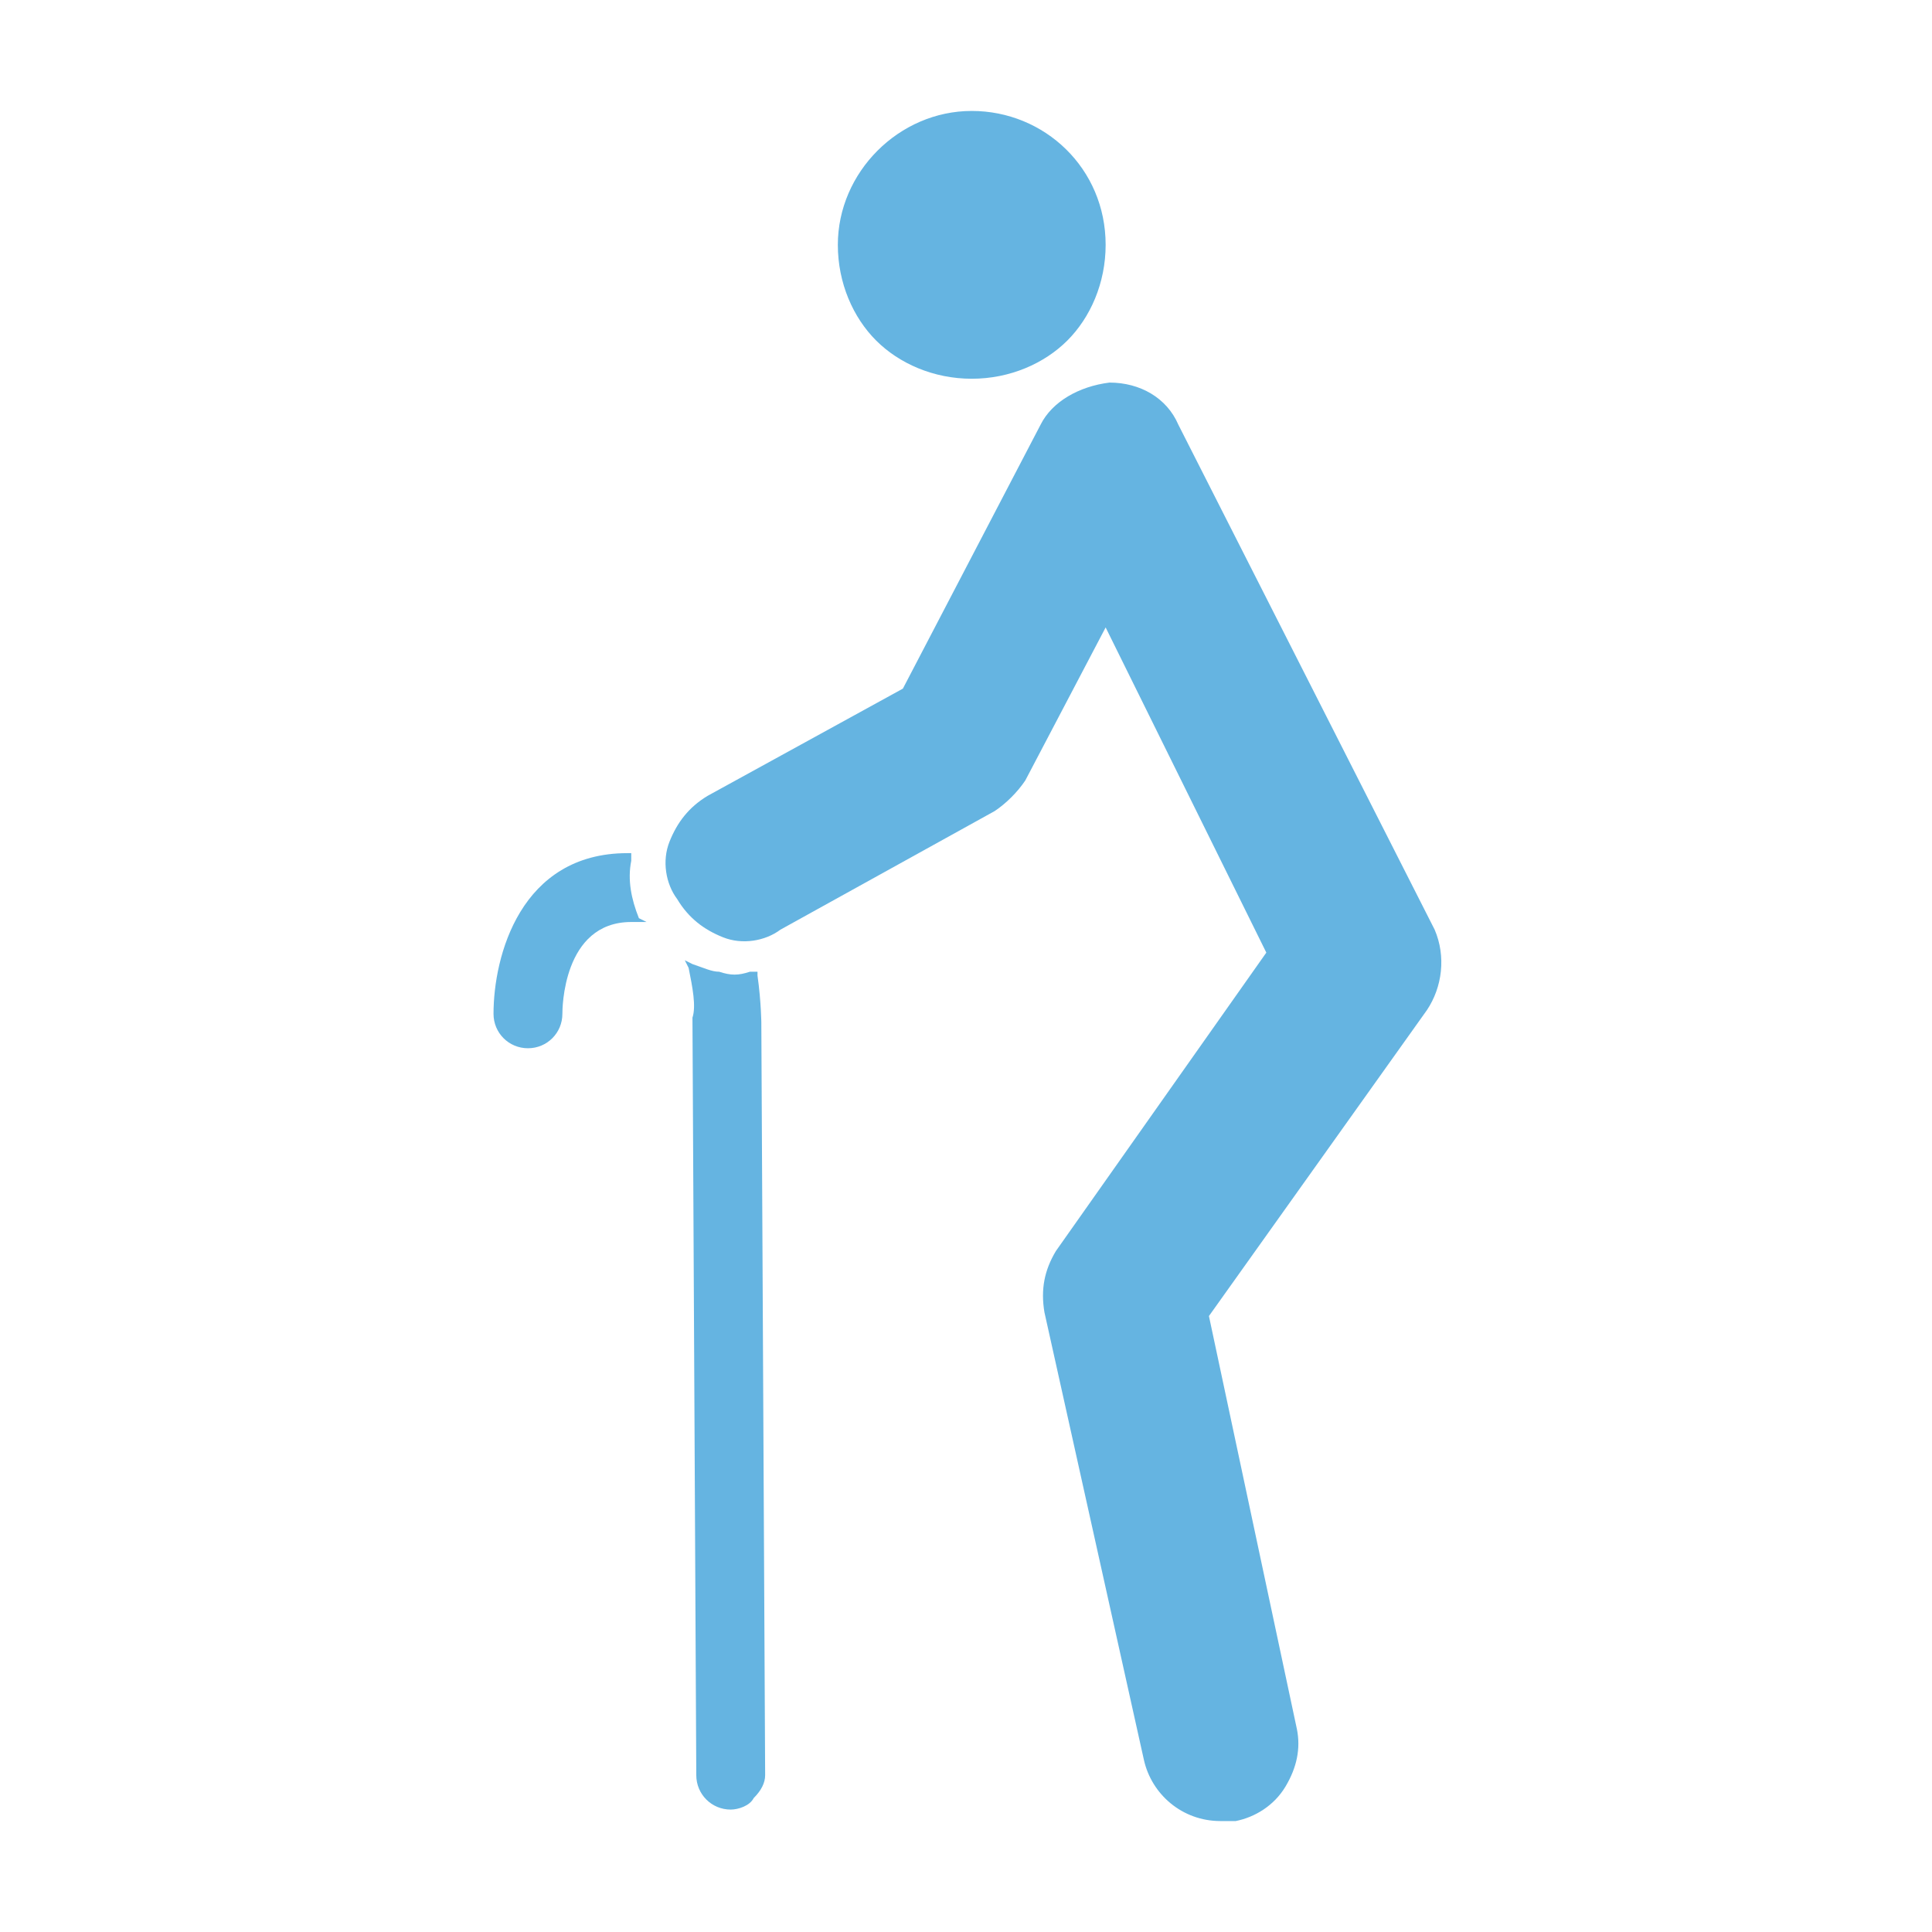
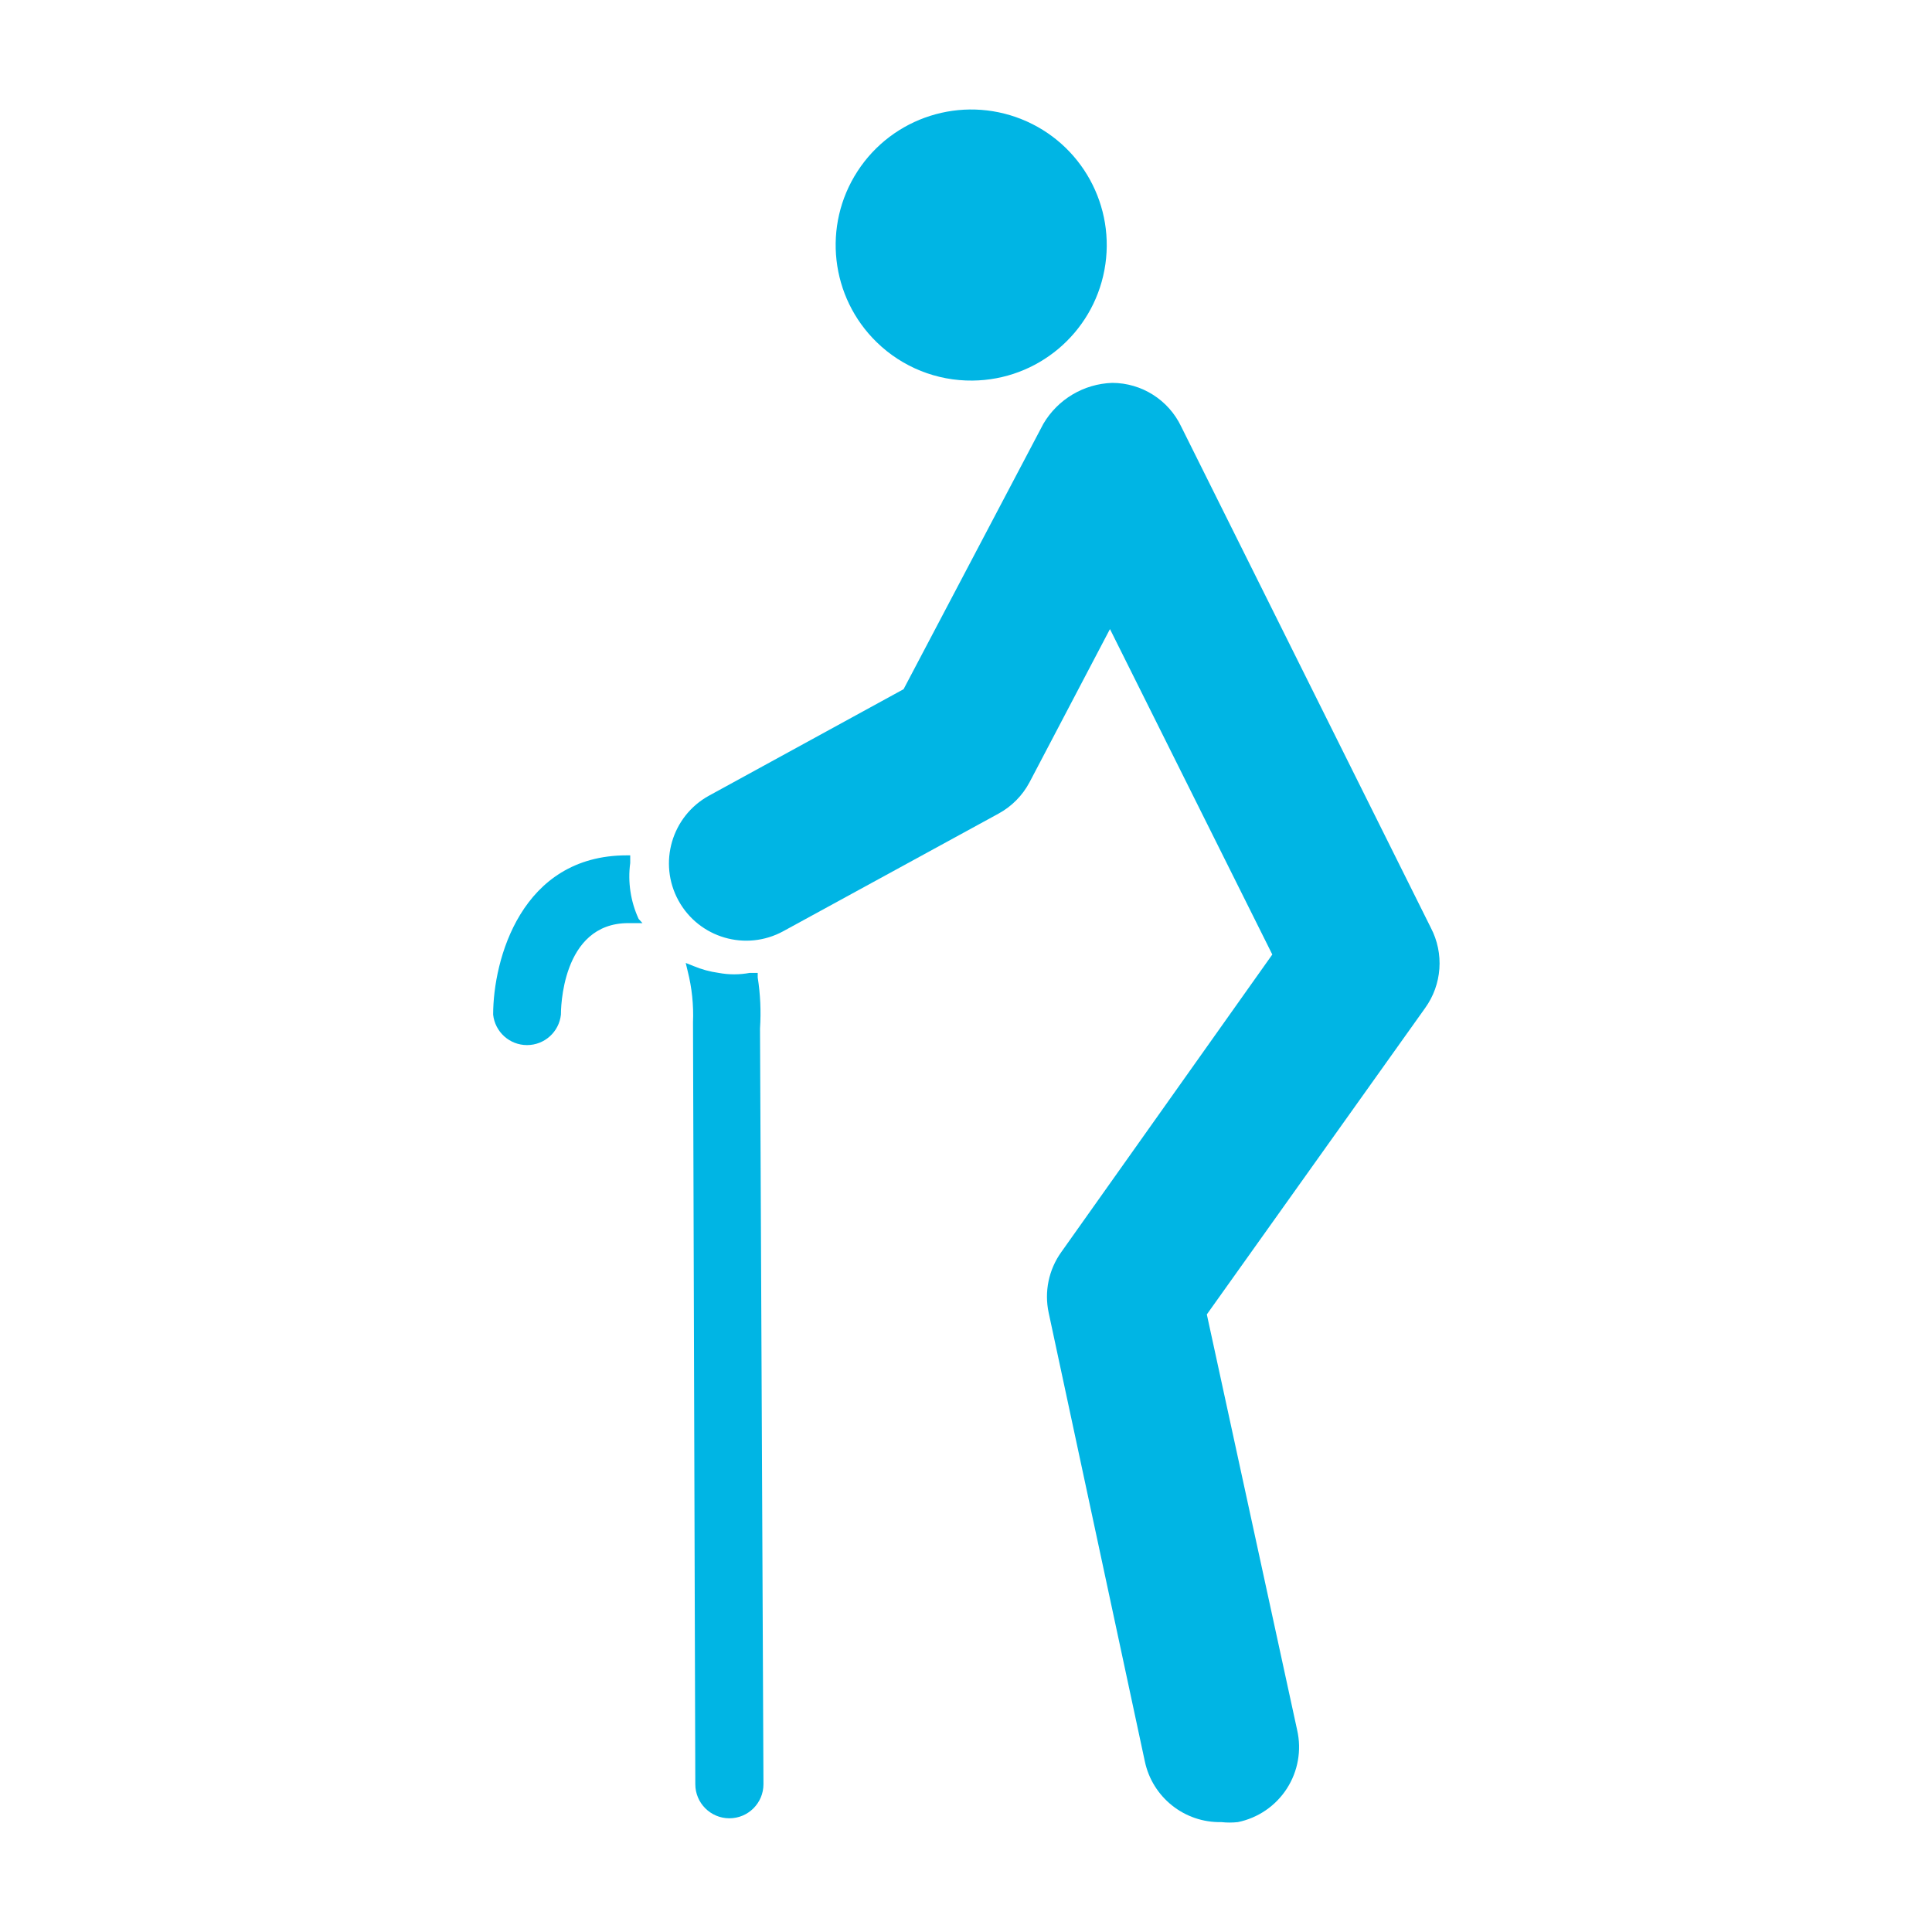
- <svg xmlns="http://www.w3.org/2000/svg" version="1.1" id="Layer_1" x="0px" y="0px" viewBox="0 0 50.5 50.5" style="enable-background:new 0 0 50.5 50.5;" xml:space="preserve">
-   <style type="text/css">
- 	.st0{fill:#65B4E1;}
- </style>
-   <path class="st0" d="M16.5,22.5L16.5,22.5L16.5,22.5C16.5,22.5,16.5,22.5,16.5,22.5l0-0.2l-0.1,0c-2.8,0-3.5,2.7-3.5,4.2  c0,0.5,0.4,0.9,0.9,0.9c0.5,0,0.9-0.4,0.9-0.9c0-0.1,0-2.4,1.8-2.4c0,0,0,0,0.1,0c0,0,0.1,0,0.1,0l0.2,0L16.7,24  C16.5,23.5,16.4,23,16.5,22.5z" />
-   <path class="st0" d="M19.8,25.5l0-0.1l-0.2,0c-0.3,0.1-0.5,0.1-0.8,0c-0.2,0-0.4-0.1-0.7-0.2l-0.2-0.1l0.1,0.2  c0.1,0.5,0.2,1,0.1,1.3l0.1,19.8c0,0.5,0.4,0.9,0.9,0.9c0.2,0,0.5-0.1,0.6-0.3c0.2-0.2,0.3-0.4,0.3-0.6l-0.1-19.7  C19.9,26.8,19.9,26.2,19.8,25.5z" />
-   <path class="st0" d="M30.8,11.1c-0.3-0.7-1-1.1-1.8-1.1c-0.8,0.1-1.5,0.5-1.8,1.1L23.6,18l-5.1,2.8c-0.5,0.3-0.8,0.7-1,1.2  c-0.2,0.5-0.1,1.1,0.2,1.5c0.3,0.5,0.7,0.8,1.2,1c0.5,0.2,1.1,0.1,1.5-0.2l5.6-3.1c0.3-0.2,0.6-0.5,0.8-0.8l2.1-4l4.2,8.5l-5.5,7.8  c-0.3,0.5-0.4,1-0.3,1.6L29.9,46c0.2,0.9,1,1.6,2,1.6c0.1,0,0.3,0,0.4,0c0.5-0.1,1-0.4,1.3-0.9c0.3-0.5,0.4-1,0.3-1.5l-2.3-10.8  l5.7-8c0.4-0.6,0.5-1.4,0.2-2.1L30.8,11.1z" />
-   <path class="st0" d="M27.9,8.9c0.6-0.6,1-1.5,1-2.5c0-2-1.6-3.5-3.5-3.5s-3.5,1.6-3.5,3.5c0,1,0.4,1.9,1,2.5c0.6,0.6,1.5,1,2.5,1  C26.4,9.9,27.3,9.5,27.9,8.9z" />
+ <svg xmlns="http://www.w3.org/2000/svg" viewBox="0 0 50.46 50.46">
+   <g>
+     <path d="M16.46,22.54h0V22.46l0-.12H16.37c-2.76,0-3.49,2.73-3.49,4.16a0.89,0.89,0,0,0,1.77,0c0-.1,0-2.39,1.76-2.39h0.08l0.1,0h0.19L16.68,24A2.65,2.65,0,0,1,16.46,22.54Z" fill="#00b5e4" />
+     <path d="M19.79,25.53l0-.12-0.21,0a2.2,2.2,0,0,1-.81,0,2.63,2.63,0,0,1-.66-0.18l-0.2-.08,0.05,0.21a4.67,4.67,0,0,1,.14,1.34L18.16,46.6a0.89,0.89,0,0,0,1.78,0L19.85,26.86A6,6,0,0,0,19.79,25.53Z" fill="#00b5e4" />
+     <path d="M37.37,24.23L30.85,11.14A2,2,0,0,0,29.05,10a2.17,2.17,0,0,0-1.8,1.07L23.6,18l-5.08,2.78a2,2,0,0,0,1.94,3.54l5.62-3.07a2,2,0,0,0,.81-0.82l2.1-4,4.24,8.5-5.51,7.77a2,2,0,0,0-.33,1.59L29.9,46a2,2,0,0,0,2,1.59,2,2,0,0,0,.43,0,2,2,0,0,0,1.55-2.4L31.52,34.33l5.7-8A2,2,0,0,0,37.37,24.23Z" fill="#00b5e4" />
+     <path d="M25.4,9.94a3.54,3.54,0,1,0-2.5-1A3.53,3.53,0,0,0,25.4,9.94Z" fill="#00b5e4" />
+   </g>
</svg>
